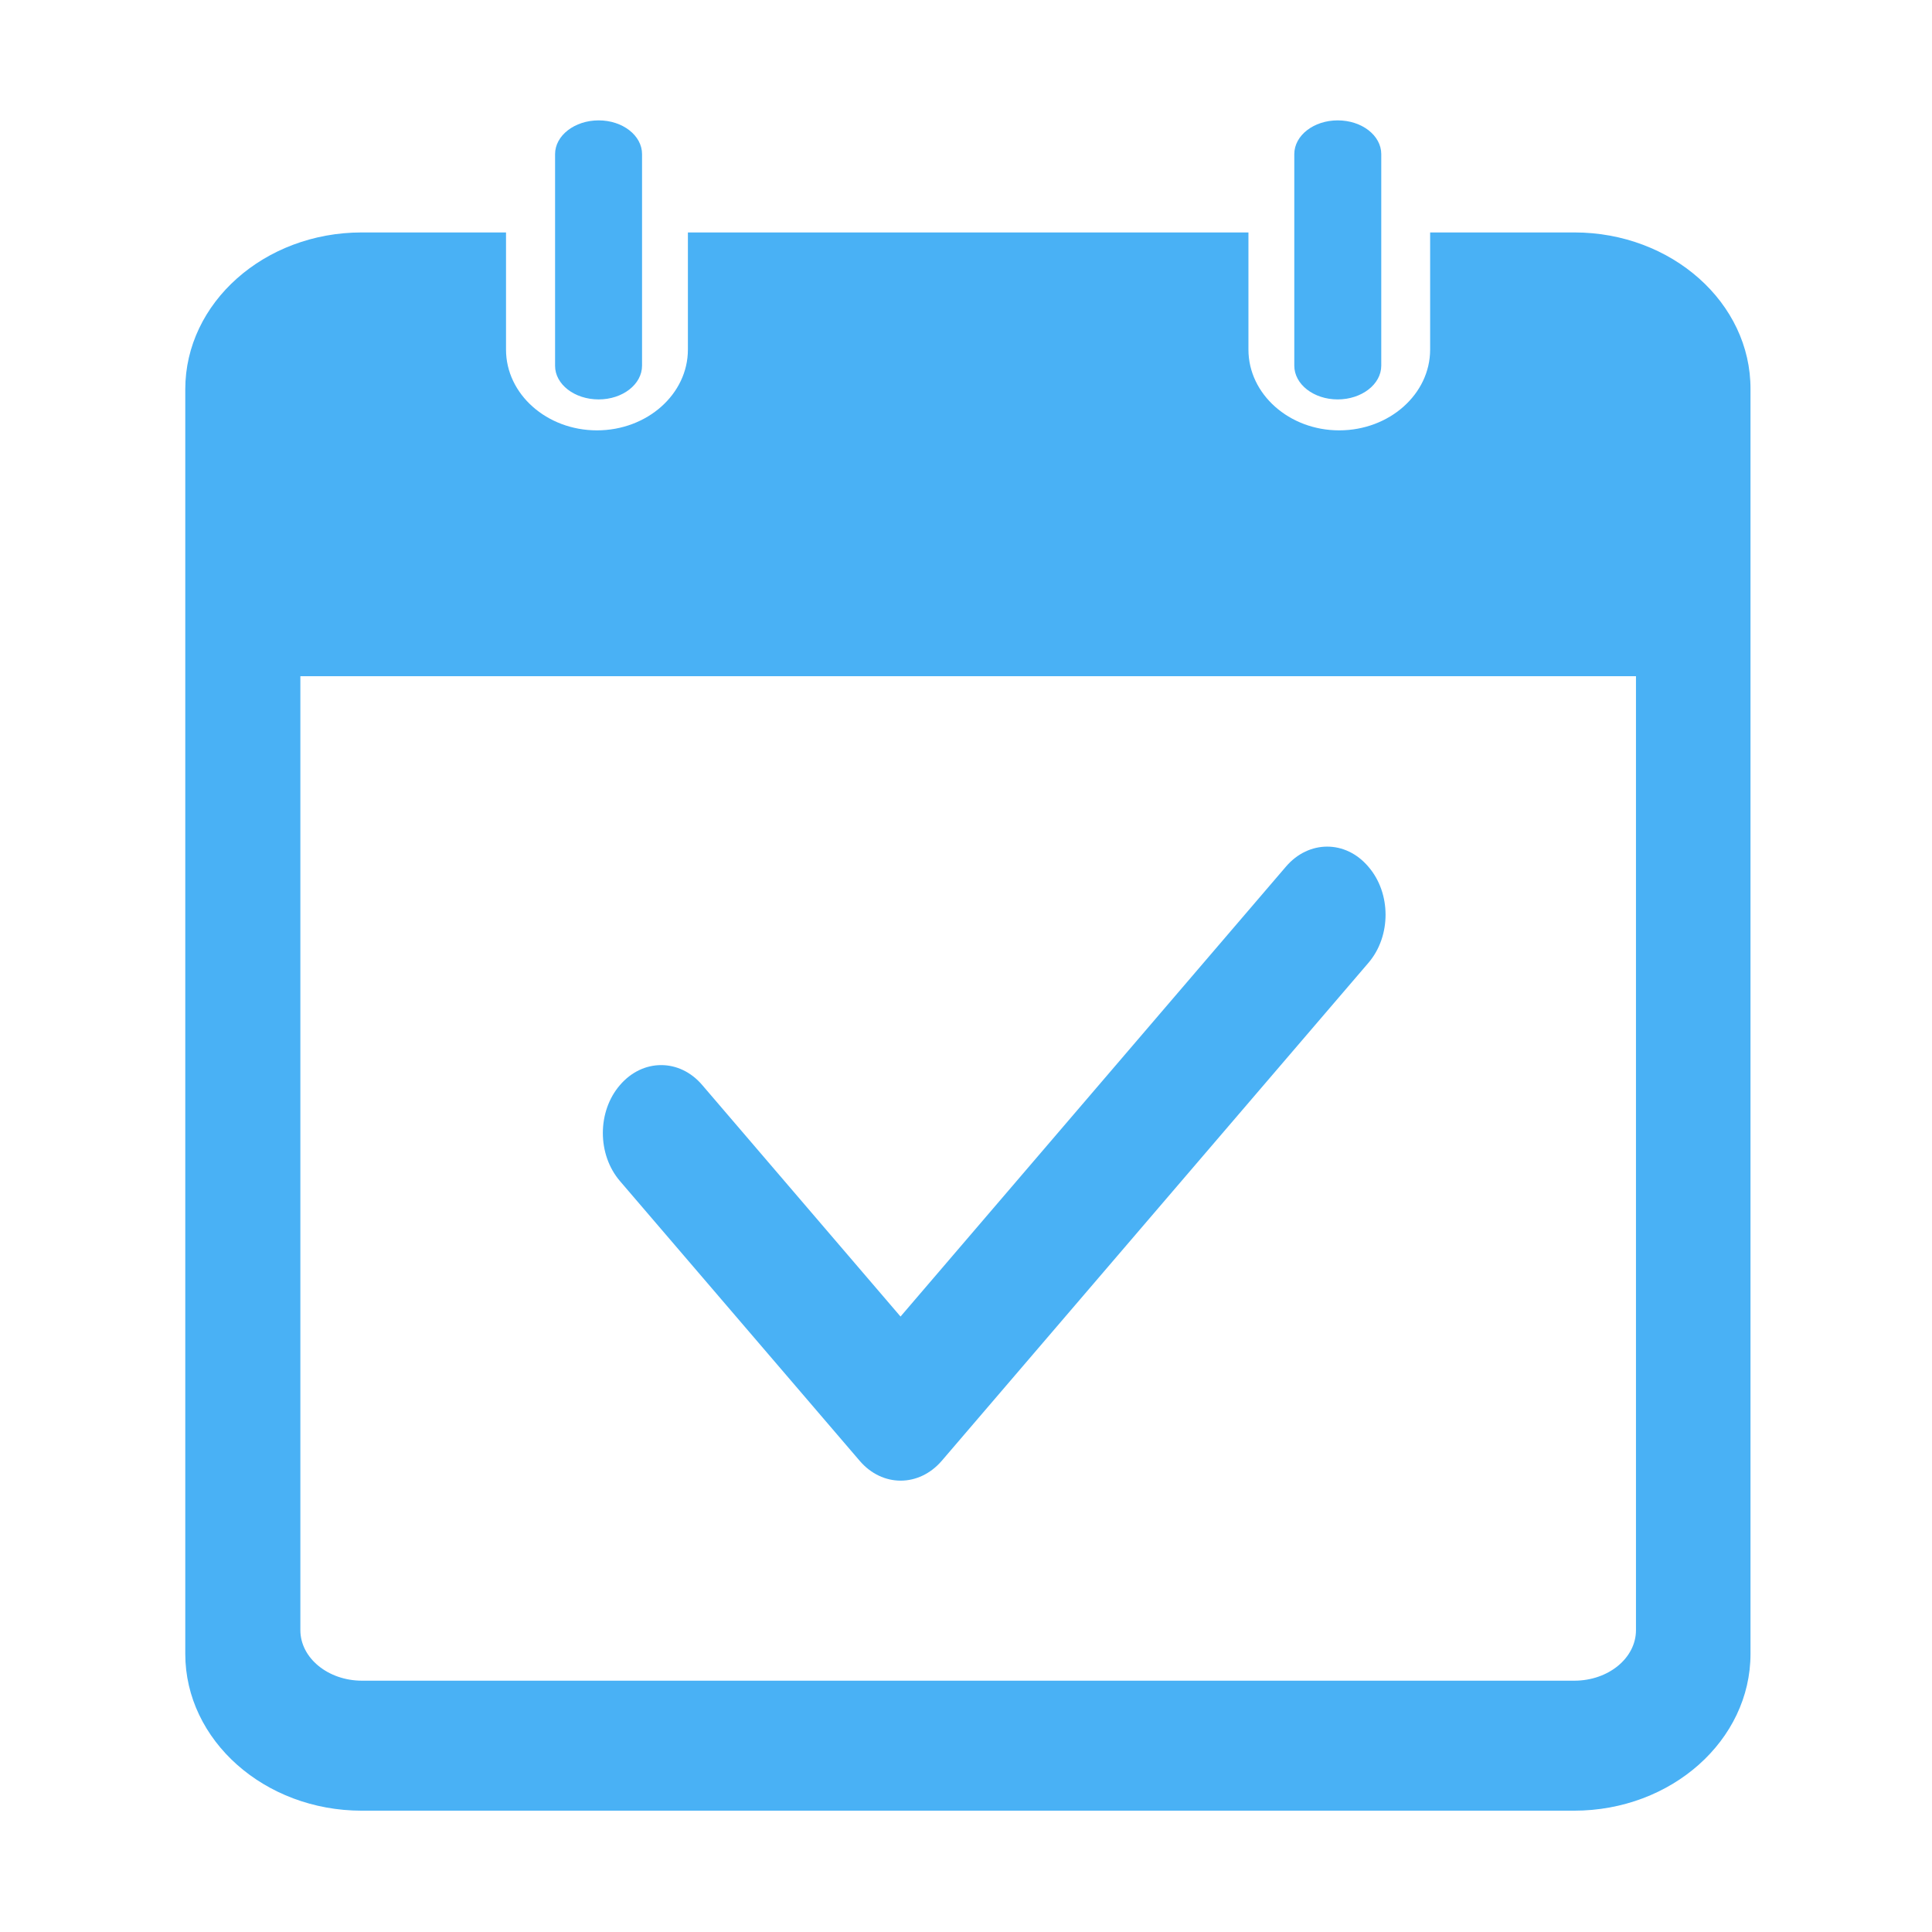
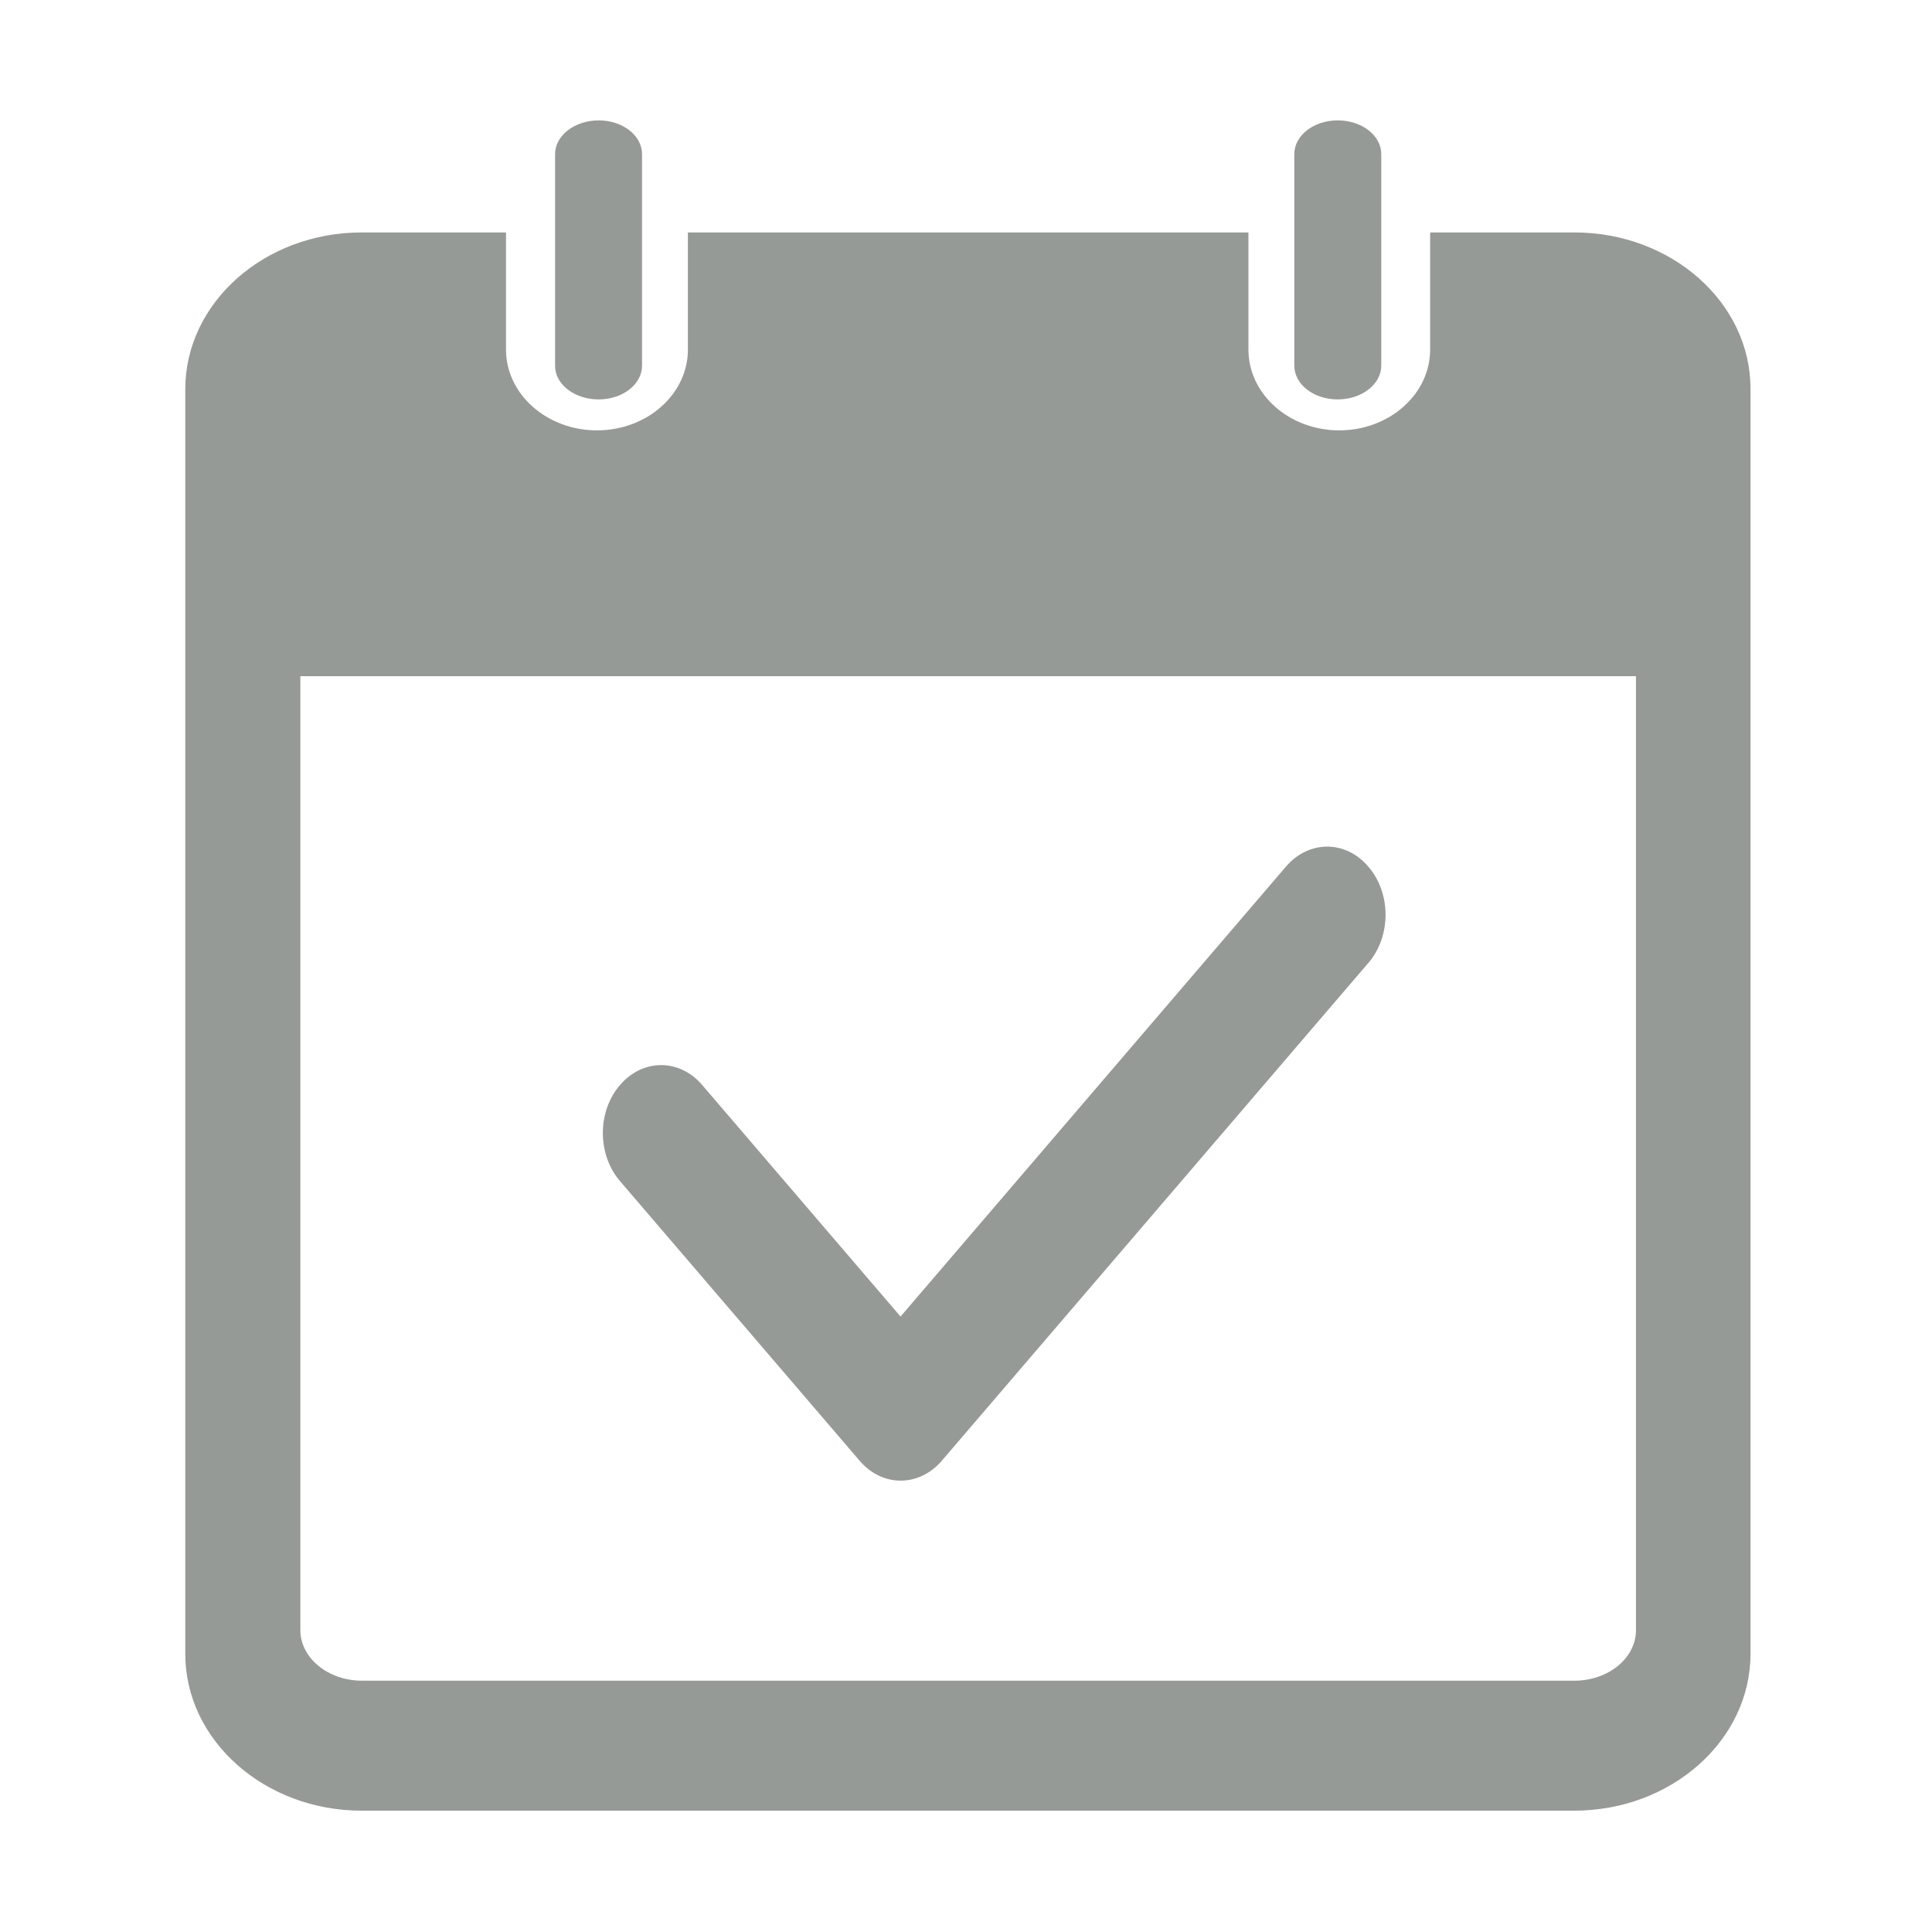
<svg xmlns="http://www.w3.org/2000/svg" t="1532781917818" class="icon" style="" viewBox="0 0 1024 1024" version="1.1" p-id="1889" width="200" height="200">
  <defs>
    <style type="text/css" />
  </defs>
-   <path d="M834.5 123.2H758v62.1c0 23.6-21.6 42.8-48.2 42.8-26.5 0-48.1-19.2-48.1-42.8v-62.1H364.6v62.1c0 23.6-21.6 42.8-48.2 42.8s-48.2-19.2-48.2-42.8v-62.1h-76.5c-51.6 0-93.5 37.3-93.5 83.1v670.3c0 45.8 42 83.1 93.5 83.1h642.6c51.6 0 93.5-37.3 93.5-83.1V206.3c0.2-45.8-41.8-83.1-93.3-83.1zM867.1 864c0 14.8-14.6 26.8-32.7 26.8H191.9c-18 0-32.7-12-32.7-26.8V358.4h707.9V864zM317.3 211.7c12.7 0 23-8 23-17.9V81.7c0-9.9-10.3-17.9-23-17.9s-23.1 8-23.1 17.9V193.9c0 9.8 10.3 17.8 23.1 17.8z m391.7 0c12.7 0 23.1-8 23.1-17.9V81.7c0-9.9-10.3-17.9-23.1-17.9-12.7 0-23 8-23 17.9v112.1c0 9.9 10.3 17.9 23 17.9z m16.4 298.5l-226.2 264c-12.1 14.1-31.6 14.1-43.6 0L328.6 626c-12.1-14.1-12.1-36.9 0-50.9 12.1-14.1 31.6-14.1 43.6 0l105.1 122.7 204.3-238.5c12.1-14.1 31.6-14.1 43.6 0 12.2 14 12.2 36.8 0.2 50.9z" p-id="1890" fill="#49B1F5" />
+   <path d="M834.5 123.2H758v62.1c0 23.6-21.6 42.8-48.2 42.8-26.5 0-48.1-19.2-48.1-42.8v-62.1H364.6v62.1c0 23.6-21.6 42.8-48.2 42.8s-48.2-19.2-48.2-42.8v-62.1h-76.5c-51.6 0-93.5 37.3-93.5 83.1v670.3c0 45.8 42 83.1 93.5 83.1h642.6c51.6 0 93.5-37.3 93.5-83.1V206.3c0.2-45.8-41.8-83.1-93.3-83.1zM867.1 864c0 14.8-14.6 26.8-32.7 26.8H191.9c-18 0-32.7-12-32.7-26.8V358.4h707.9V864zM317.3 211.7c12.7 0 23-8 23-17.9V81.7c0-9.9-10.3-17.9-23-17.9s-23.1 8-23.1 17.9V193.9c0 9.8 10.3 17.8 23.1 17.8z m391.7 0c12.7 0 23.1-8 23.1-17.9V81.7c0-9.9-10.3-17.9-23.1-17.9-12.7 0-23 8-23 17.9v112.1c0 9.9 10.3 17.9 23 17.9z m16.4 298.5l-226.2 264c-12.1 14.1-31.6 14.1-43.6 0L328.6 626c-12.1-14.1-12.1-36.9 0-50.9 12.1-14.1 31.6-14.1 43.6 0l105.1 122.7 204.3-238.5c12.1-14.1 31.6-14.1 43.6 0 12.2 14 12.2 36.8 0.2 50.9z" p-id="1890" fill="#969A97" />
</svg>
